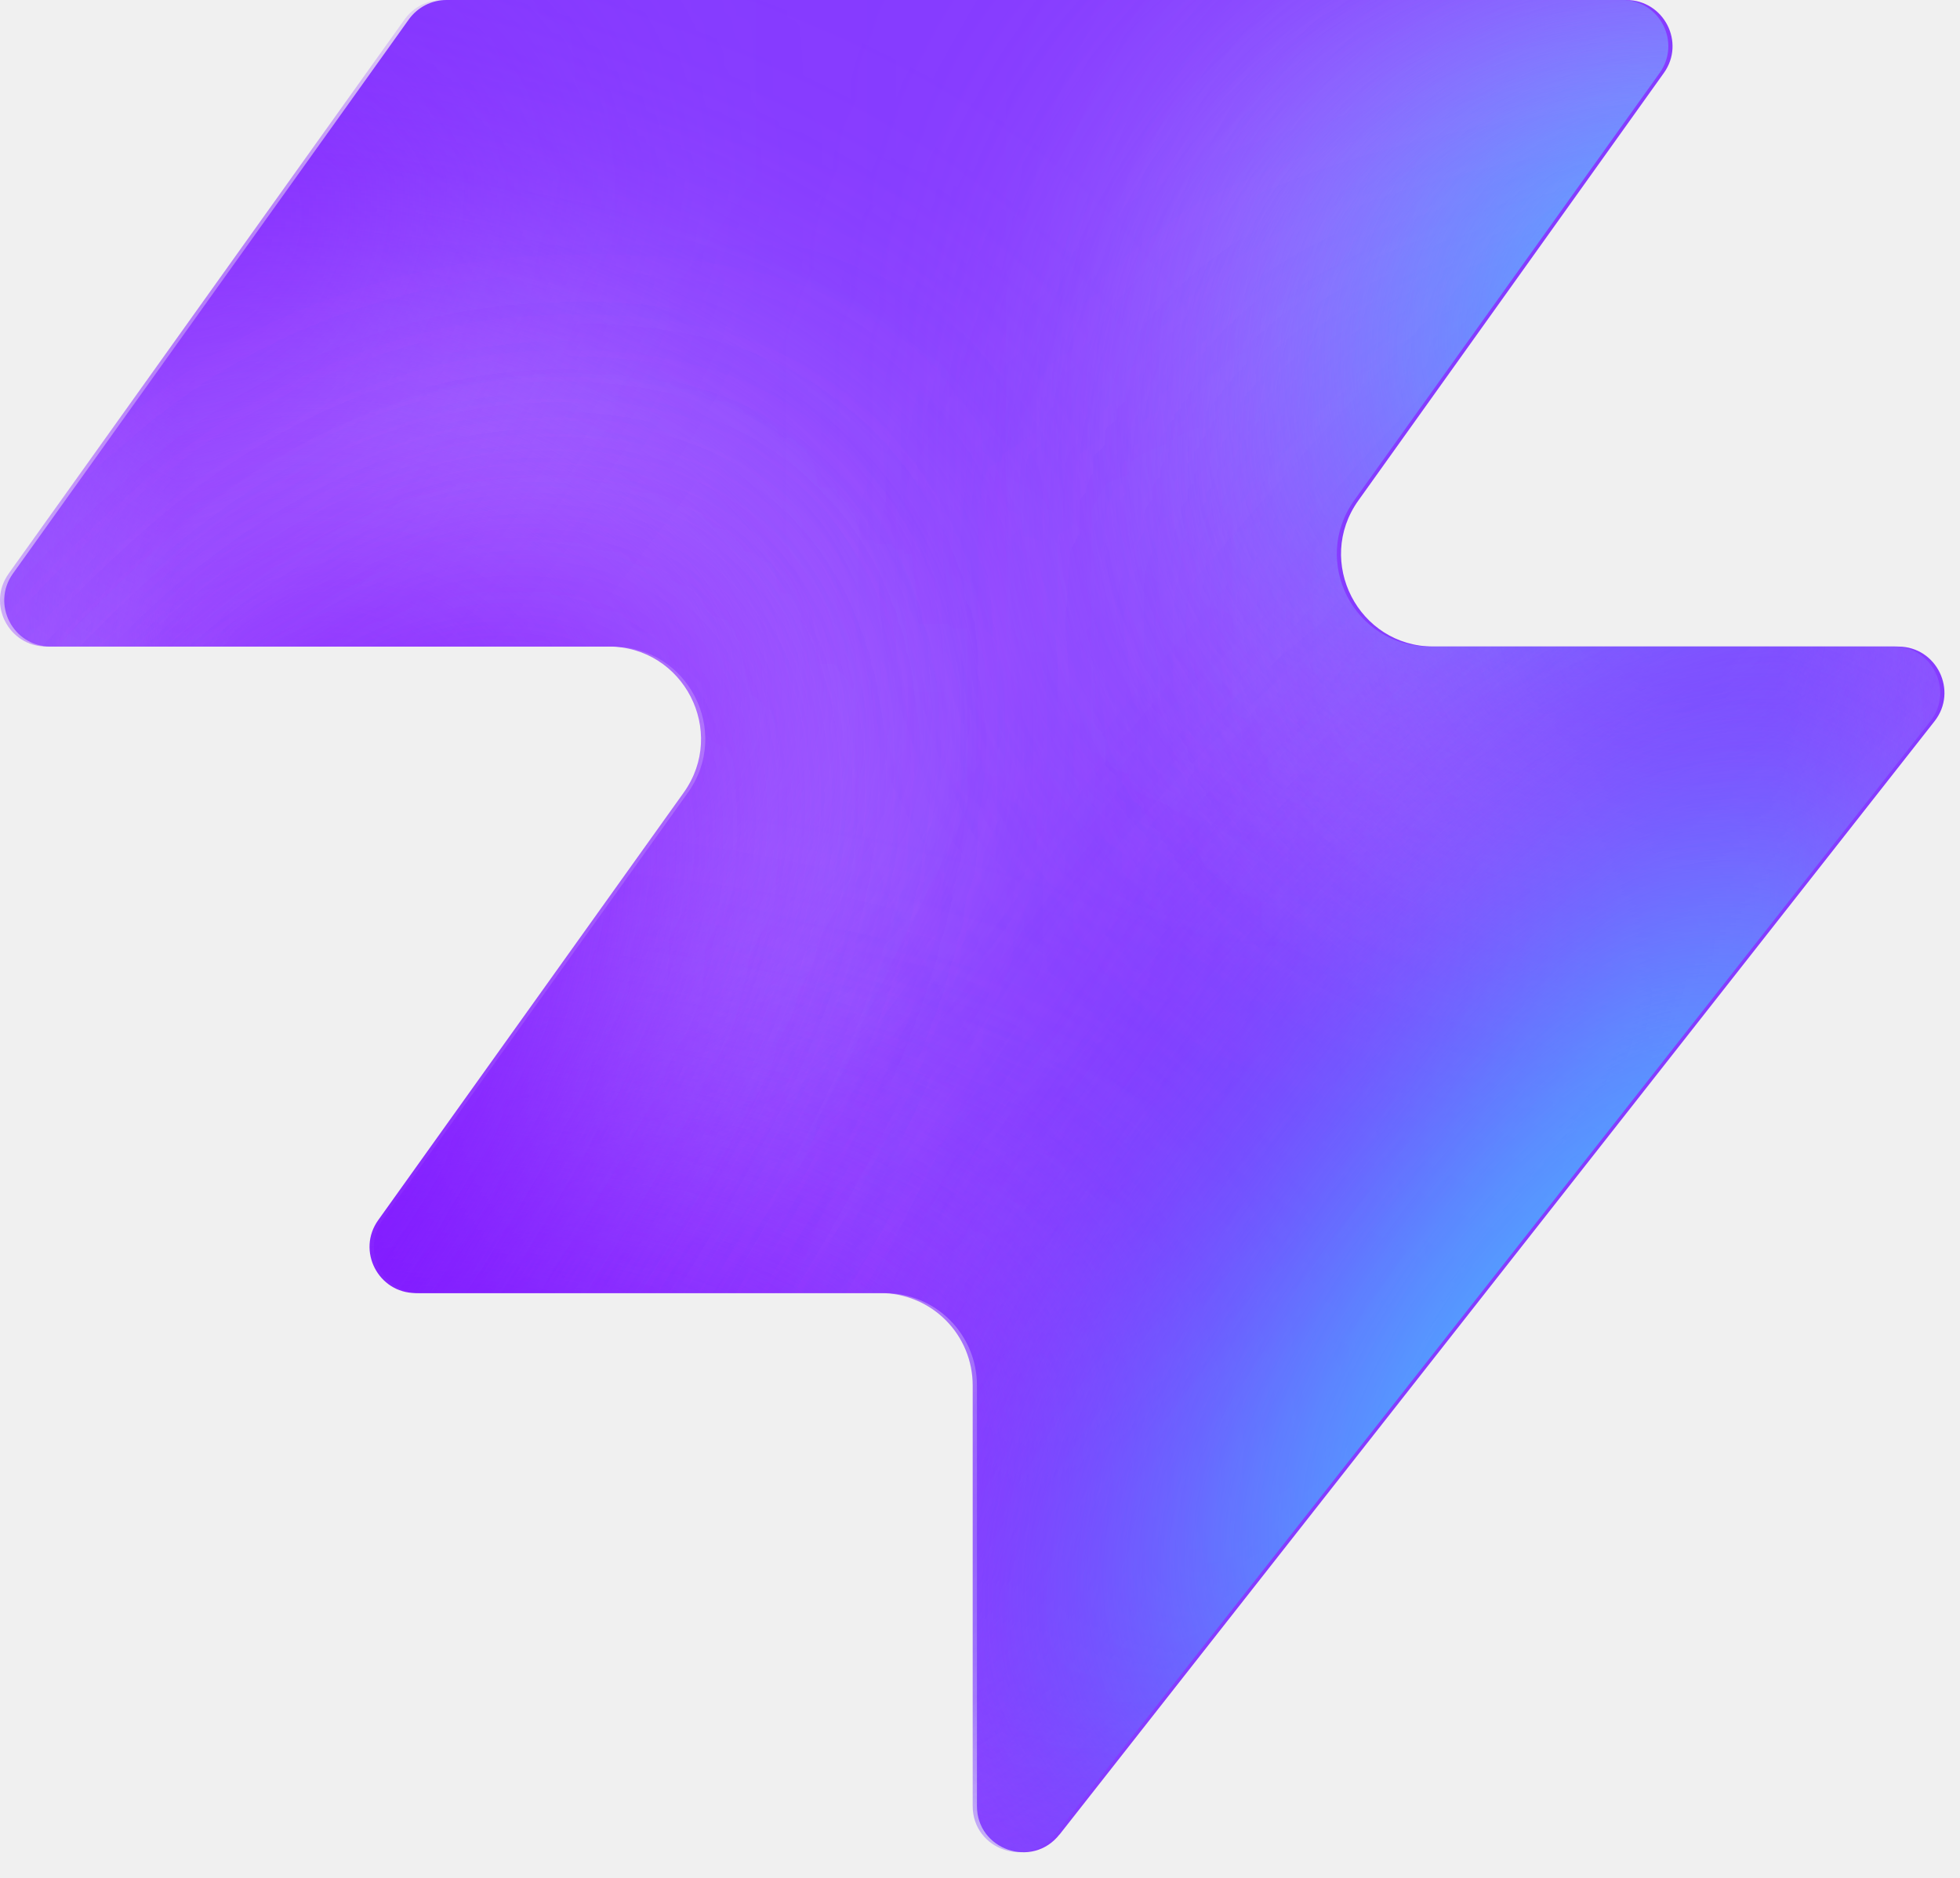
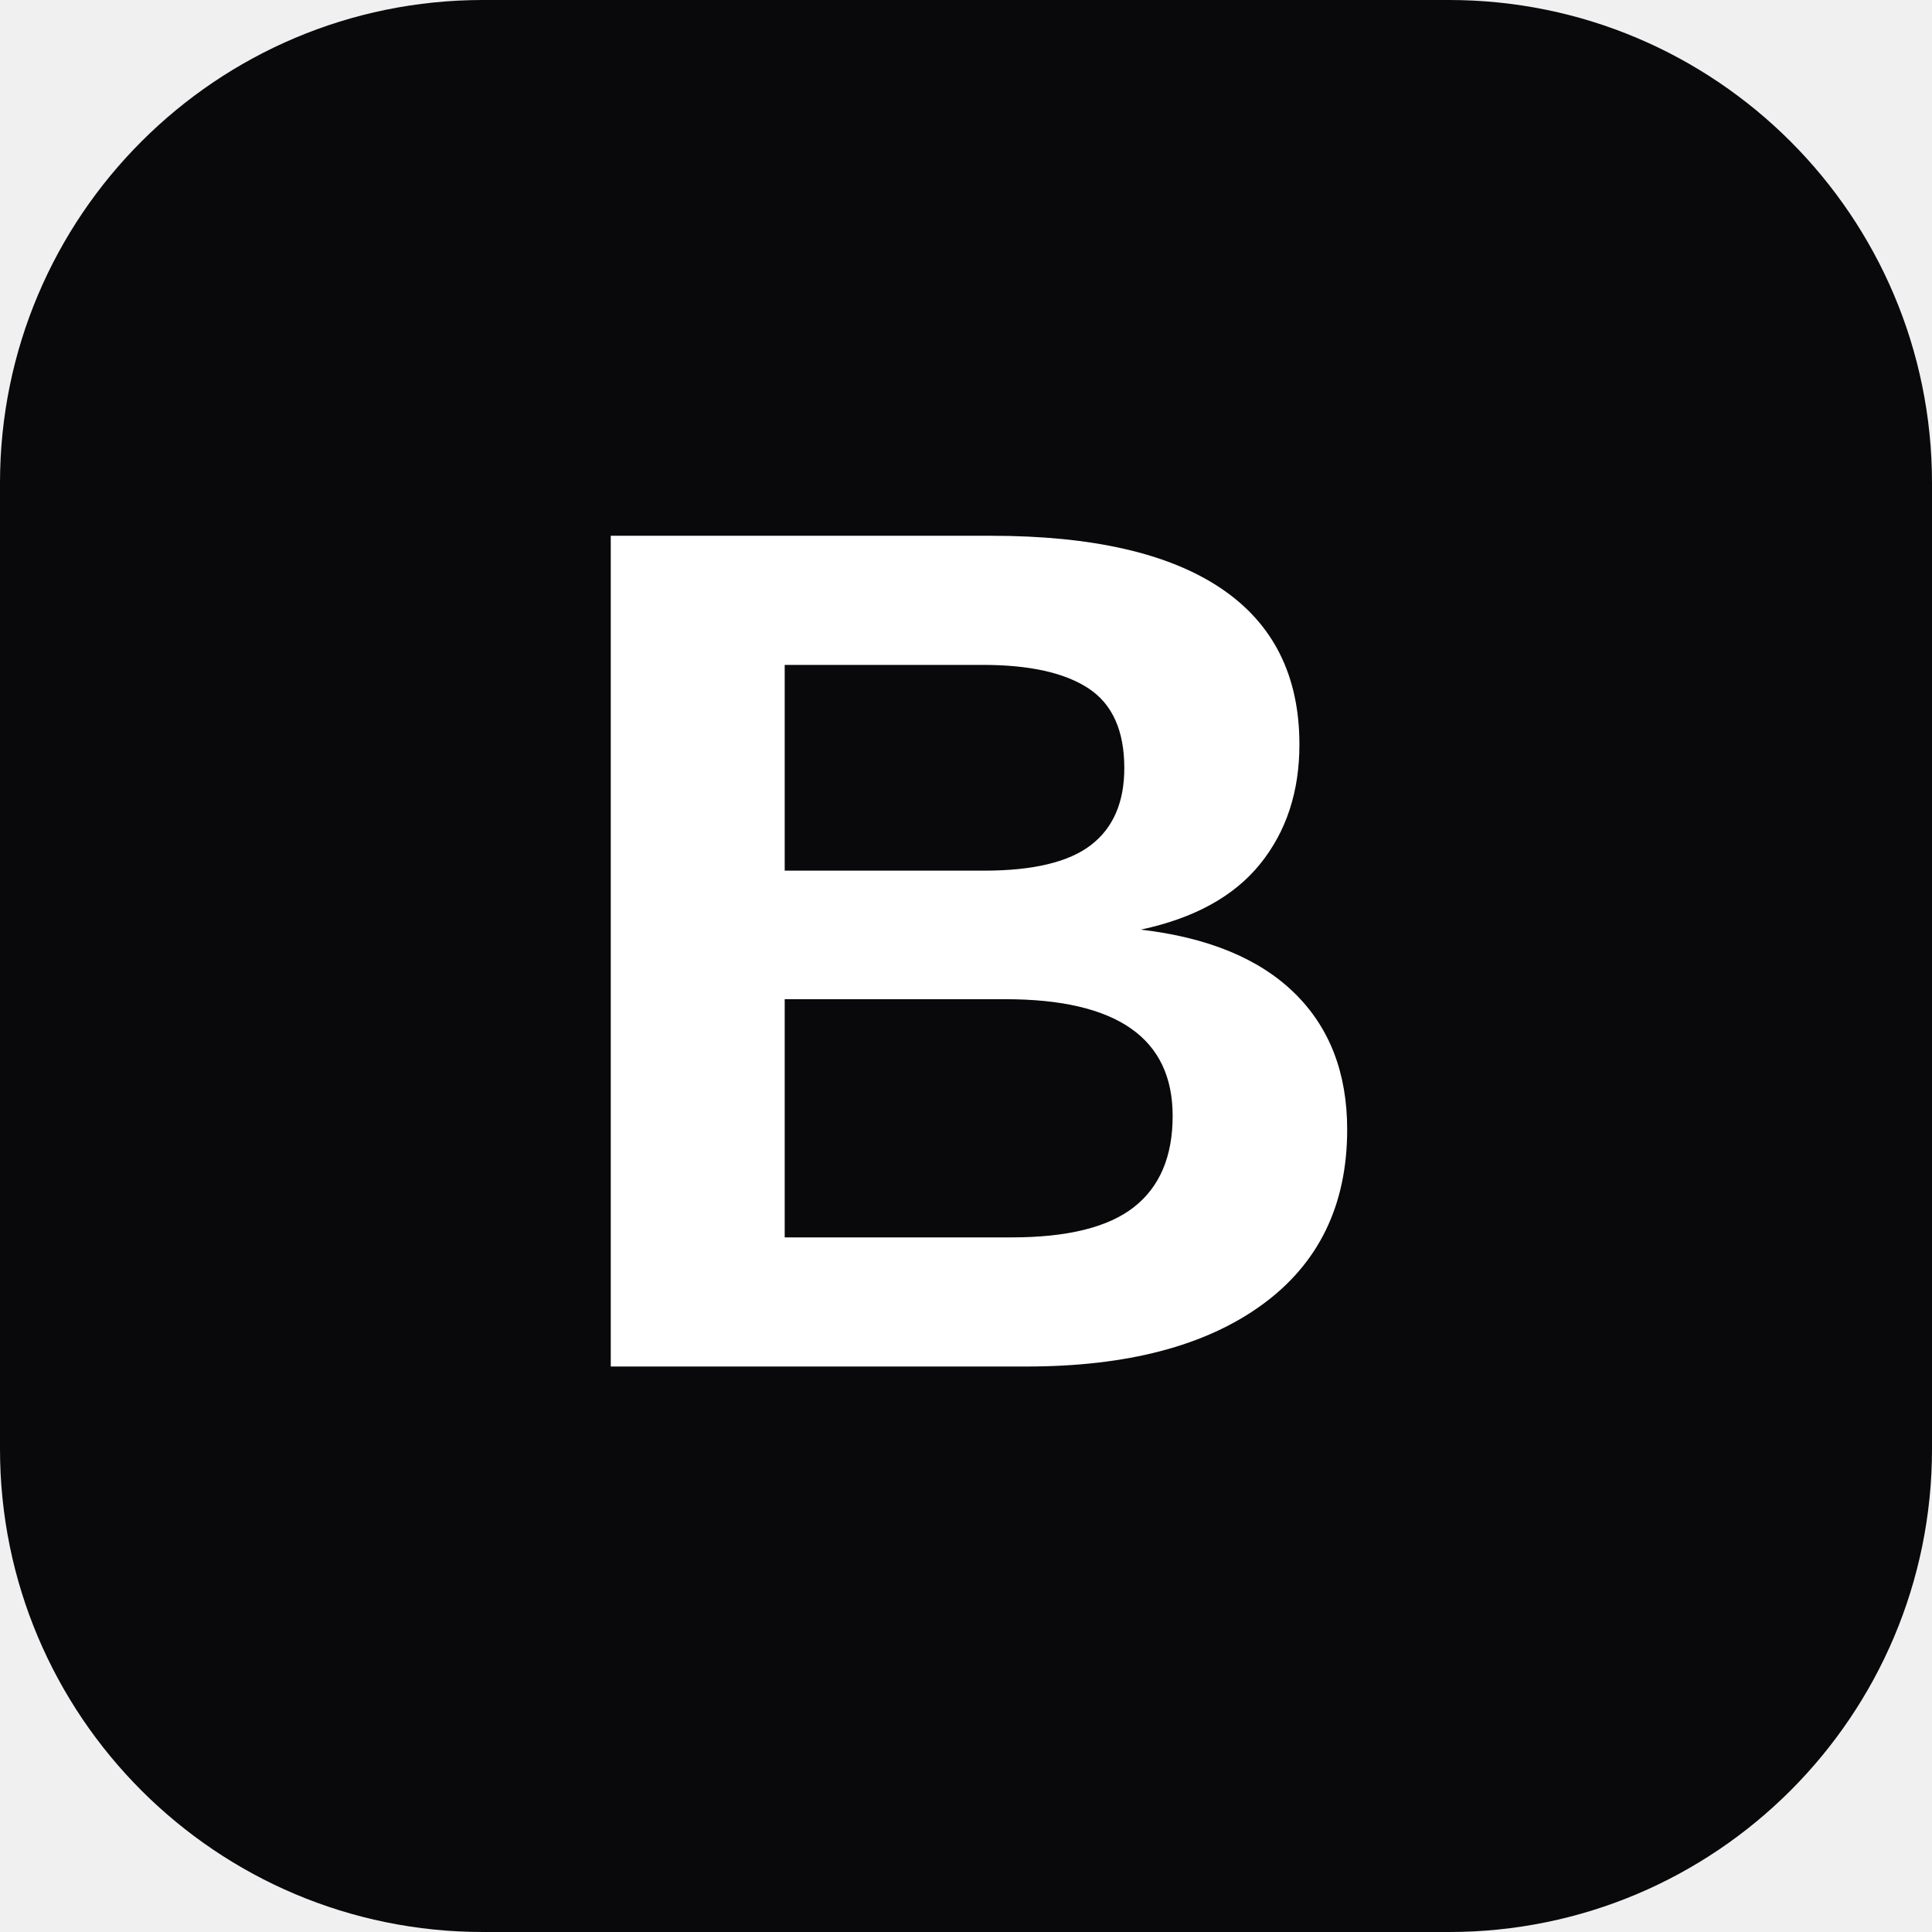
- <svg xmlns="http://www.w3.org/2000/svg" width="48" height="46" fill="none" viewBox="0 0 48 46">
-   <path fill="#863bff" d="M25.946 44.938c-.664.845-2.021.375-2.021-.698V33.937a2.26 2.26 0 0 0-2.262-2.262H10.287c-.92 0-1.456-1.04-.92-1.788l7.48-10.471c1.07-1.497 0-3.578-1.842-3.578H1.237c-.92 0-1.456-1.04-.92-1.788L10.013.474c.214-.297.556-.474.92-.474h28.894c.92 0 1.456 1.04.92 1.788l-7.48 10.471c-1.07 1.498 0 3.579 1.842 3.579h11.377c.943 0 1.473 1.088.89 1.83L25.947 44.94z" style="fill:#863bff;fill:color(display-p3 .525 .23 1);fill-opacity:1" />
-   <mask id="a" width="48" height="46" x="0" y="0" maskUnits="userSpaceOnUse" style="mask-type:alpha">
-     <path fill="#000" d="M25.842 44.938c-.664.844-2.021.375-2.021-.698V33.937a2.26 2.26 0 0 0-2.262-2.262H10.183c-.92 0-1.456-1.04-.92-1.788l7.48-10.471c1.07-1.498 0-3.579-1.842-3.579H1.133c-.92 0-1.456-1.04-.92-1.787L9.91.473c.214-.297.556-.474.92-.474h28.894c.92 0 1.456 1.04.92 1.788l-7.48 10.471c-1.07 1.498 0 3.578 1.842 3.578h11.377c.943 0 1.473 1.088.89 1.832L25.843 44.94z" style="fill:#000;fill-opacity:1" />
-   </mask>
-   <g mask="url(#a)">
-     <g filter="url(#b)">
-       <ellipse cx="5.508" cy="14.704" fill="#ede6ff" rx="5.508" ry="14.704" style="fill:#ede6ff;fill:color(display-p3 .927 .903 1);fill-opacity:1" transform="matrix(.00324 1 1 -.00324 -4.47 31.516)" />
-     </g>
-     <g filter="url(#c)">
-       <ellipse cx="10.399" cy="29.851" fill="#ede6ff" rx="10.399" ry="29.851" style="fill:#ede6ff;fill:color(display-p3 .927 .903 1);fill-opacity:1" transform="matrix(.00324 1 1 -.00324 -39.328 7.883)" />
-     </g>
-     <g filter="url(#d)">
-       <ellipse cx="5.508" cy="30.487" fill="#7e14ff" rx="5.508" ry="30.487" style="fill:#7e14ff;fill:color(display-p3 .492 .077 1);fill-opacity:1" transform="rotate(89.814 -25.913 -14.639)scale(1 -1)" />
-     </g>
-     <g filter="url(#e)">
-       <ellipse cx="5.508" cy="30.599" fill="#7e14ff" rx="5.508" ry="30.599" style="fill:#7e14ff;fill:color(display-p3 .492 .077 1);fill-opacity:1" transform="rotate(89.814 -32.644 -3.334)scale(1 -1)" />
-     </g>
-     <g filter="url(#f)">
-       <ellipse cx="5.508" cy="30.599" fill="#7e14ff" rx="5.508" ry="30.599" style="fill:#7e14ff;fill:color(display-p3 .492 .077 1);fill-opacity:1" transform="matrix(.00324 1 1 -.00324 -34.34 30.47)" />
-     </g>
-     <g filter="url(#g)">
-       <ellipse cx="14.072" cy="22.078" fill="#ede6ff" rx="14.072" ry="22.078" style="fill:#ede6ff;fill:color(display-p3 .927 .903 1);fill-opacity:1" transform="rotate(93.35 24.506 48.493)scale(-1 1)" />
-     </g>
-     <g filter="url(#h)">
-       <ellipse cx="3.47" cy="21.501" fill="#7e14ff" rx="3.47" ry="21.501" style="fill:#7e14ff;fill:color(display-p3 .492 .077 1);fill-opacity:1" transform="rotate(89.009 28.708 47.59)scale(-1 1)" />
-     </g>
-     <g filter="url(#i)">
-       <ellipse cx="3.47" cy="21.501" fill="#7e14ff" rx="3.47" ry="21.501" style="fill:#7e14ff;fill:color(display-p3 .492 .077 1);fill-opacity:1" transform="rotate(89.009 28.708 47.59)scale(-1 1)" />
-     </g>
-     <g filter="url(#j)">
-       <ellipse cx=".387" cy="8.972" fill="#7e14ff" rx="4.407" ry="29.108" style="fill:#7e14ff;fill:color(display-p3 .492 .077 1);fill-opacity:1" transform="rotate(39.51 .387 8.972)" />
-     </g>
-     <g filter="url(#k)">
-       <ellipse cx="47.523" cy="-6.092" fill="#7e14ff" rx="4.407" ry="29.108" style="fill:#7e14ff;fill:color(display-p3 .492 .077 1);fill-opacity:1" transform="rotate(37.892 47.523 -6.092)" />
-     </g>
-     <g filter="url(#l)">
-       <ellipse cx="41.412" cy="6.333" fill="#47bfff" rx="5.971" ry="9.665" style="fill:#47bfff;fill:color(display-p3 .28 .748 1);fill-opacity:1" transform="rotate(37.892 41.412 6.333)" />
-     </g>
-     <g filter="url(#m)">
-       <ellipse cx="-1.879" cy="38.332" fill="#7e14ff" rx="4.407" ry="29.108" style="fill:#7e14ff;fill:color(display-p3 .492 .077 1);fill-opacity:1" transform="rotate(37.892 -1.88 38.332)" />
-     </g>
-     <g filter="url(#n)">
-       <ellipse cx="-1.879" cy="38.332" fill="#7e14ff" rx="4.407" ry="29.108" style="fill:#7e14ff;fill:color(display-p3 .492 .077 1);fill-opacity:1" transform="rotate(37.892 -1.88 38.332)" />
-     </g>
-     <g filter="url(#o)">
-       <ellipse cx="35.651" cy="29.907" fill="#7e14ff" rx="4.407" ry="29.108" style="fill:#7e14ff;fill:color(display-p3 .492 .077 1);fill-opacity:1" transform="rotate(37.892 35.651 29.907)" />
-     </g>
-     <g filter="url(#p)">
-       <ellipse cx="38.418" cy="32.4" fill="#47bfff" rx="5.971" ry="15.297" style="fill:#47bfff;fill:color(display-p3 .28 .748 1);fill-opacity:1" transform="rotate(37.892 38.418 32.4)" />
-     </g>
-   </g>
-   <defs>
-     <filter id="b" width="60.045" height="41.654" x="-19.77" y="16.149" color-interpolation-filters="sRGB" filterUnits="userSpaceOnUse">
-       <feFlood flood-opacity="0" result="BackgroundImageFix" />
-       <feBlend in="SourceGraphic" in2="BackgroundImageFix" result="shape" />
-       <feGaussianBlur result="effect1_foregroundBlur_2002_17158" stdDeviation="7.659" />
-     </filter>
-     <filter id="c" width="90.34" height="51.437" x="-54.613" y="-7.533" color-interpolation-filters="sRGB" filterUnits="userSpaceOnUse">
-       <feFlood flood-opacity="0" result="BackgroundImageFix" />
-       <feBlend in="SourceGraphic" in2="BackgroundImageFix" result="shape" />
-       <feGaussianBlur result="effect1_foregroundBlur_2002_17158" stdDeviation="7.659" />
-     </filter>
-     <filter id="d" width="79.355" height="29.4" x="-49.64" y="2.03" color-interpolation-filters="sRGB" filterUnits="userSpaceOnUse">
-       <feFlood flood-opacity="0" result="BackgroundImageFix" />
-       <feBlend in="SourceGraphic" in2="BackgroundImageFix" result="shape" />
-       <feGaussianBlur result="effect1_foregroundBlur_2002_17158" stdDeviation="4.596" />
-     </filter>
-     <filter id="e" width="79.579" height="29.4" x="-45.045" y="20.029" color-interpolation-filters="sRGB" filterUnits="userSpaceOnUse">
-       <feFlood flood-opacity="0" result="BackgroundImageFix" />
-       <feBlend in="SourceGraphic" in2="BackgroundImageFix" result="shape" />
-       <feGaussianBlur result="effect1_foregroundBlur_2002_17158" stdDeviation="4.596" />
-     </filter>
-     <filter id="f" width="79.579" height="29.4" x="-43.513" y="21.178" color-interpolation-filters="sRGB" filterUnits="userSpaceOnUse">
-       <feFlood flood-opacity="0" result="BackgroundImageFix" />
-       <feBlend in="SourceGraphic" in2="BackgroundImageFix" result="shape" />
-       <feGaussianBlur result="effect1_foregroundBlur_2002_17158" stdDeviation="4.596" />
-     </filter>
-     <filter id="g" width="74.749" height="58.852" x="15.756" y="-17.901" color-interpolation-filters="sRGB" filterUnits="userSpaceOnUse">
-       <feFlood flood-opacity="0" result="BackgroundImageFix" />
-       <feBlend in="SourceGraphic" in2="BackgroundImageFix" result="shape" />
-       <feGaussianBlur result="effect1_foregroundBlur_2002_17158" stdDeviation="7.659" />
-     </filter>
-     <filter id="h" width="61.377" height="25.362" x="23.548" y="2.284" color-interpolation-filters="sRGB" filterUnits="userSpaceOnUse">
-       <feFlood flood-opacity="0" result="BackgroundImageFix" />
-       <feBlend in="SourceGraphic" in2="BackgroundImageFix" result="shape" />
-       <feGaussianBlur result="effect1_foregroundBlur_2002_17158" stdDeviation="4.596" />
-     </filter>
-     <filter id="i" width="61.377" height="25.362" x="23.548" y="2.284" color-interpolation-filters="sRGB" filterUnits="userSpaceOnUse">
-       <feFlood flood-opacity="0" result="BackgroundImageFix" />
-       <feBlend in="SourceGraphic" in2="BackgroundImageFix" result="shape" />
-       <feGaussianBlur result="effect1_foregroundBlur_2002_17158" stdDeviation="4.596" />
-     </filter>
-     <filter id="j" width="56.045" height="63.649" x="-27.636" y="-22.853" color-interpolation-filters="sRGB" filterUnits="userSpaceOnUse">
-       <feFlood flood-opacity="0" result="BackgroundImageFix" />
-       <feBlend in="SourceGraphic" in2="BackgroundImageFix" result="shape" />
-       <feGaussianBlur result="effect1_foregroundBlur_2002_17158" stdDeviation="4.596" />
-     </filter>
-     <filter id="k" width="54.814" height="64.646" x="20.116" y="-38.415" color-interpolation-filters="sRGB" filterUnits="userSpaceOnUse">
-       <feFlood flood-opacity="0" result="BackgroundImageFix" />
-       <feBlend in="SourceGraphic" in2="BackgroundImageFix" result="shape" />
-       <feGaussianBlur result="effect1_foregroundBlur_2002_17158" stdDeviation="4.596" />
-     </filter>
-     <filter id="l" width="33.541" height="35.313" x="24.641" y="-11.323" color-interpolation-filters="sRGB" filterUnits="userSpaceOnUse">
-       <feFlood flood-opacity="0" result="BackgroundImageFix" />
-       <feBlend in="SourceGraphic" in2="BackgroundImageFix" result="shape" />
-       <feGaussianBlur result="effect1_foregroundBlur_2002_17158" stdDeviation="4.596" />
-     </filter>
-     <filter id="m" width="54.814" height="64.646" x="-29.286" y="6.009" color-interpolation-filters="sRGB" filterUnits="userSpaceOnUse">
-       <feFlood flood-opacity="0" result="BackgroundImageFix" />
-       <feBlend in="SourceGraphic" in2="BackgroundImageFix" result="shape" />
-       <feGaussianBlur result="effect1_foregroundBlur_2002_17158" stdDeviation="4.596" />
-     </filter>
-     <filter id="n" width="54.814" height="64.646" x="-29.286" y="6.009" color-interpolation-filters="sRGB" filterUnits="userSpaceOnUse">
-       <feFlood flood-opacity="0" result="BackgroundImageFix" />
-       <feBlend in="SourceGraphic" in2="BackgroundImageFix" result="shape" />
-       <feGaussianBlur result="effect1_foregroundBlur_2002_17158" stdDeviation="4.596" />
-     </filter>
-     <filter id="o" width="54.814" height="64.646" x="8.244" y="-2.416" color-interpolation-filters="sRGB" filterUnits="userSpaceOnUse">
-       <feFlood flood-opacity="0" result="BackgroundImageFix" />
-       <feBlend in="SourceGraphic" in2="BackgroundImageFix" result="shape" />
-       <feGaussianBlur result="effect1_foregroundBlur_2002_17158" stdDeviation="4.596" />
-     </filter>
-     <filter id="p" width="39.409" height="43.623" x="18.713" y="10.588" color-interpolation-filters="sRGB" filterUnits="userSpaceOnUse">
-       <feFlood flood-opacity="0" result="BackgroundImageFix" />
-       <feBlend in="SourceGraphic" in2="BackgroundImageFix" result="shape" />
-       <feGaussianBlur result="effect1_foregroundBlur_2002_17158" stdDeviation="4.596" />
-     </filter>
-   </defs>
+ <svg xmlns="http://www.w3.org/2000/svg" viewBox="0 0 512 512">
+   <rect width="512" height="512" rx="128" fill="#09090b" />
+   <text x="50%" y="53%" font-family="Arial, sans-serif" font-weight="900" font-size="320" fill="#ffffff" text-anchor="middle" dominant-baseline="middle" letter-spacing="-10">B</text>
</svg>
